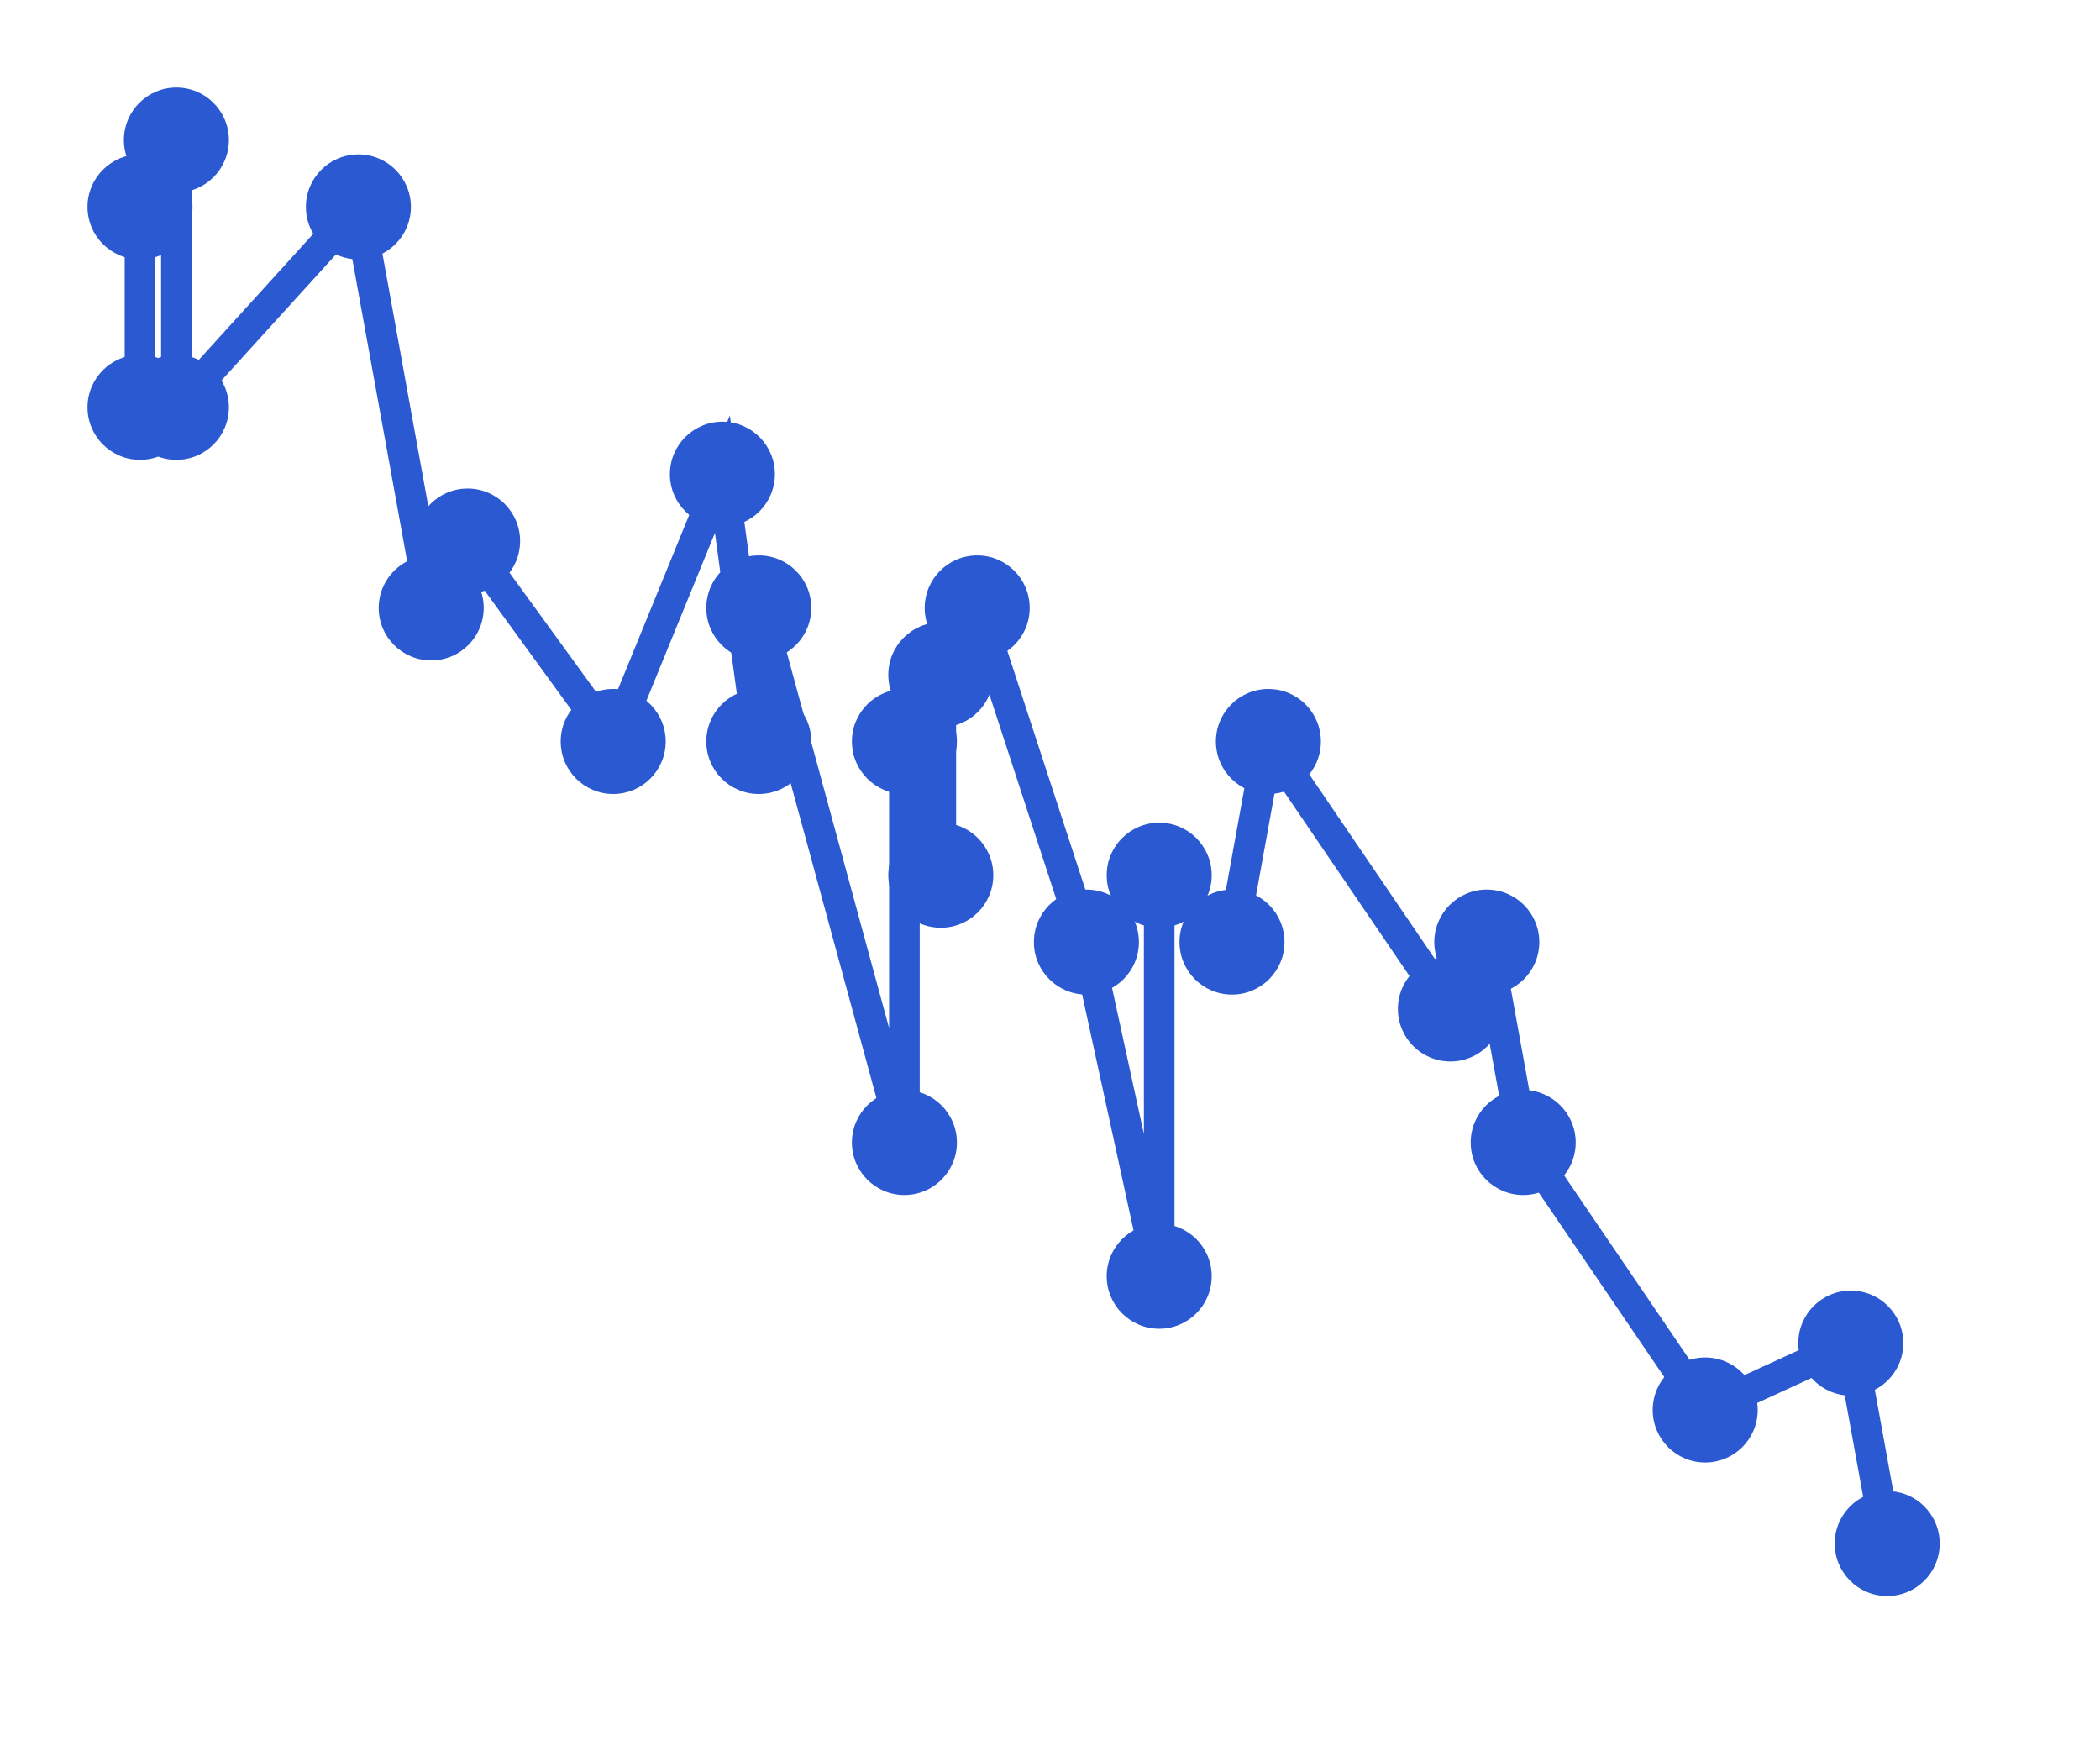
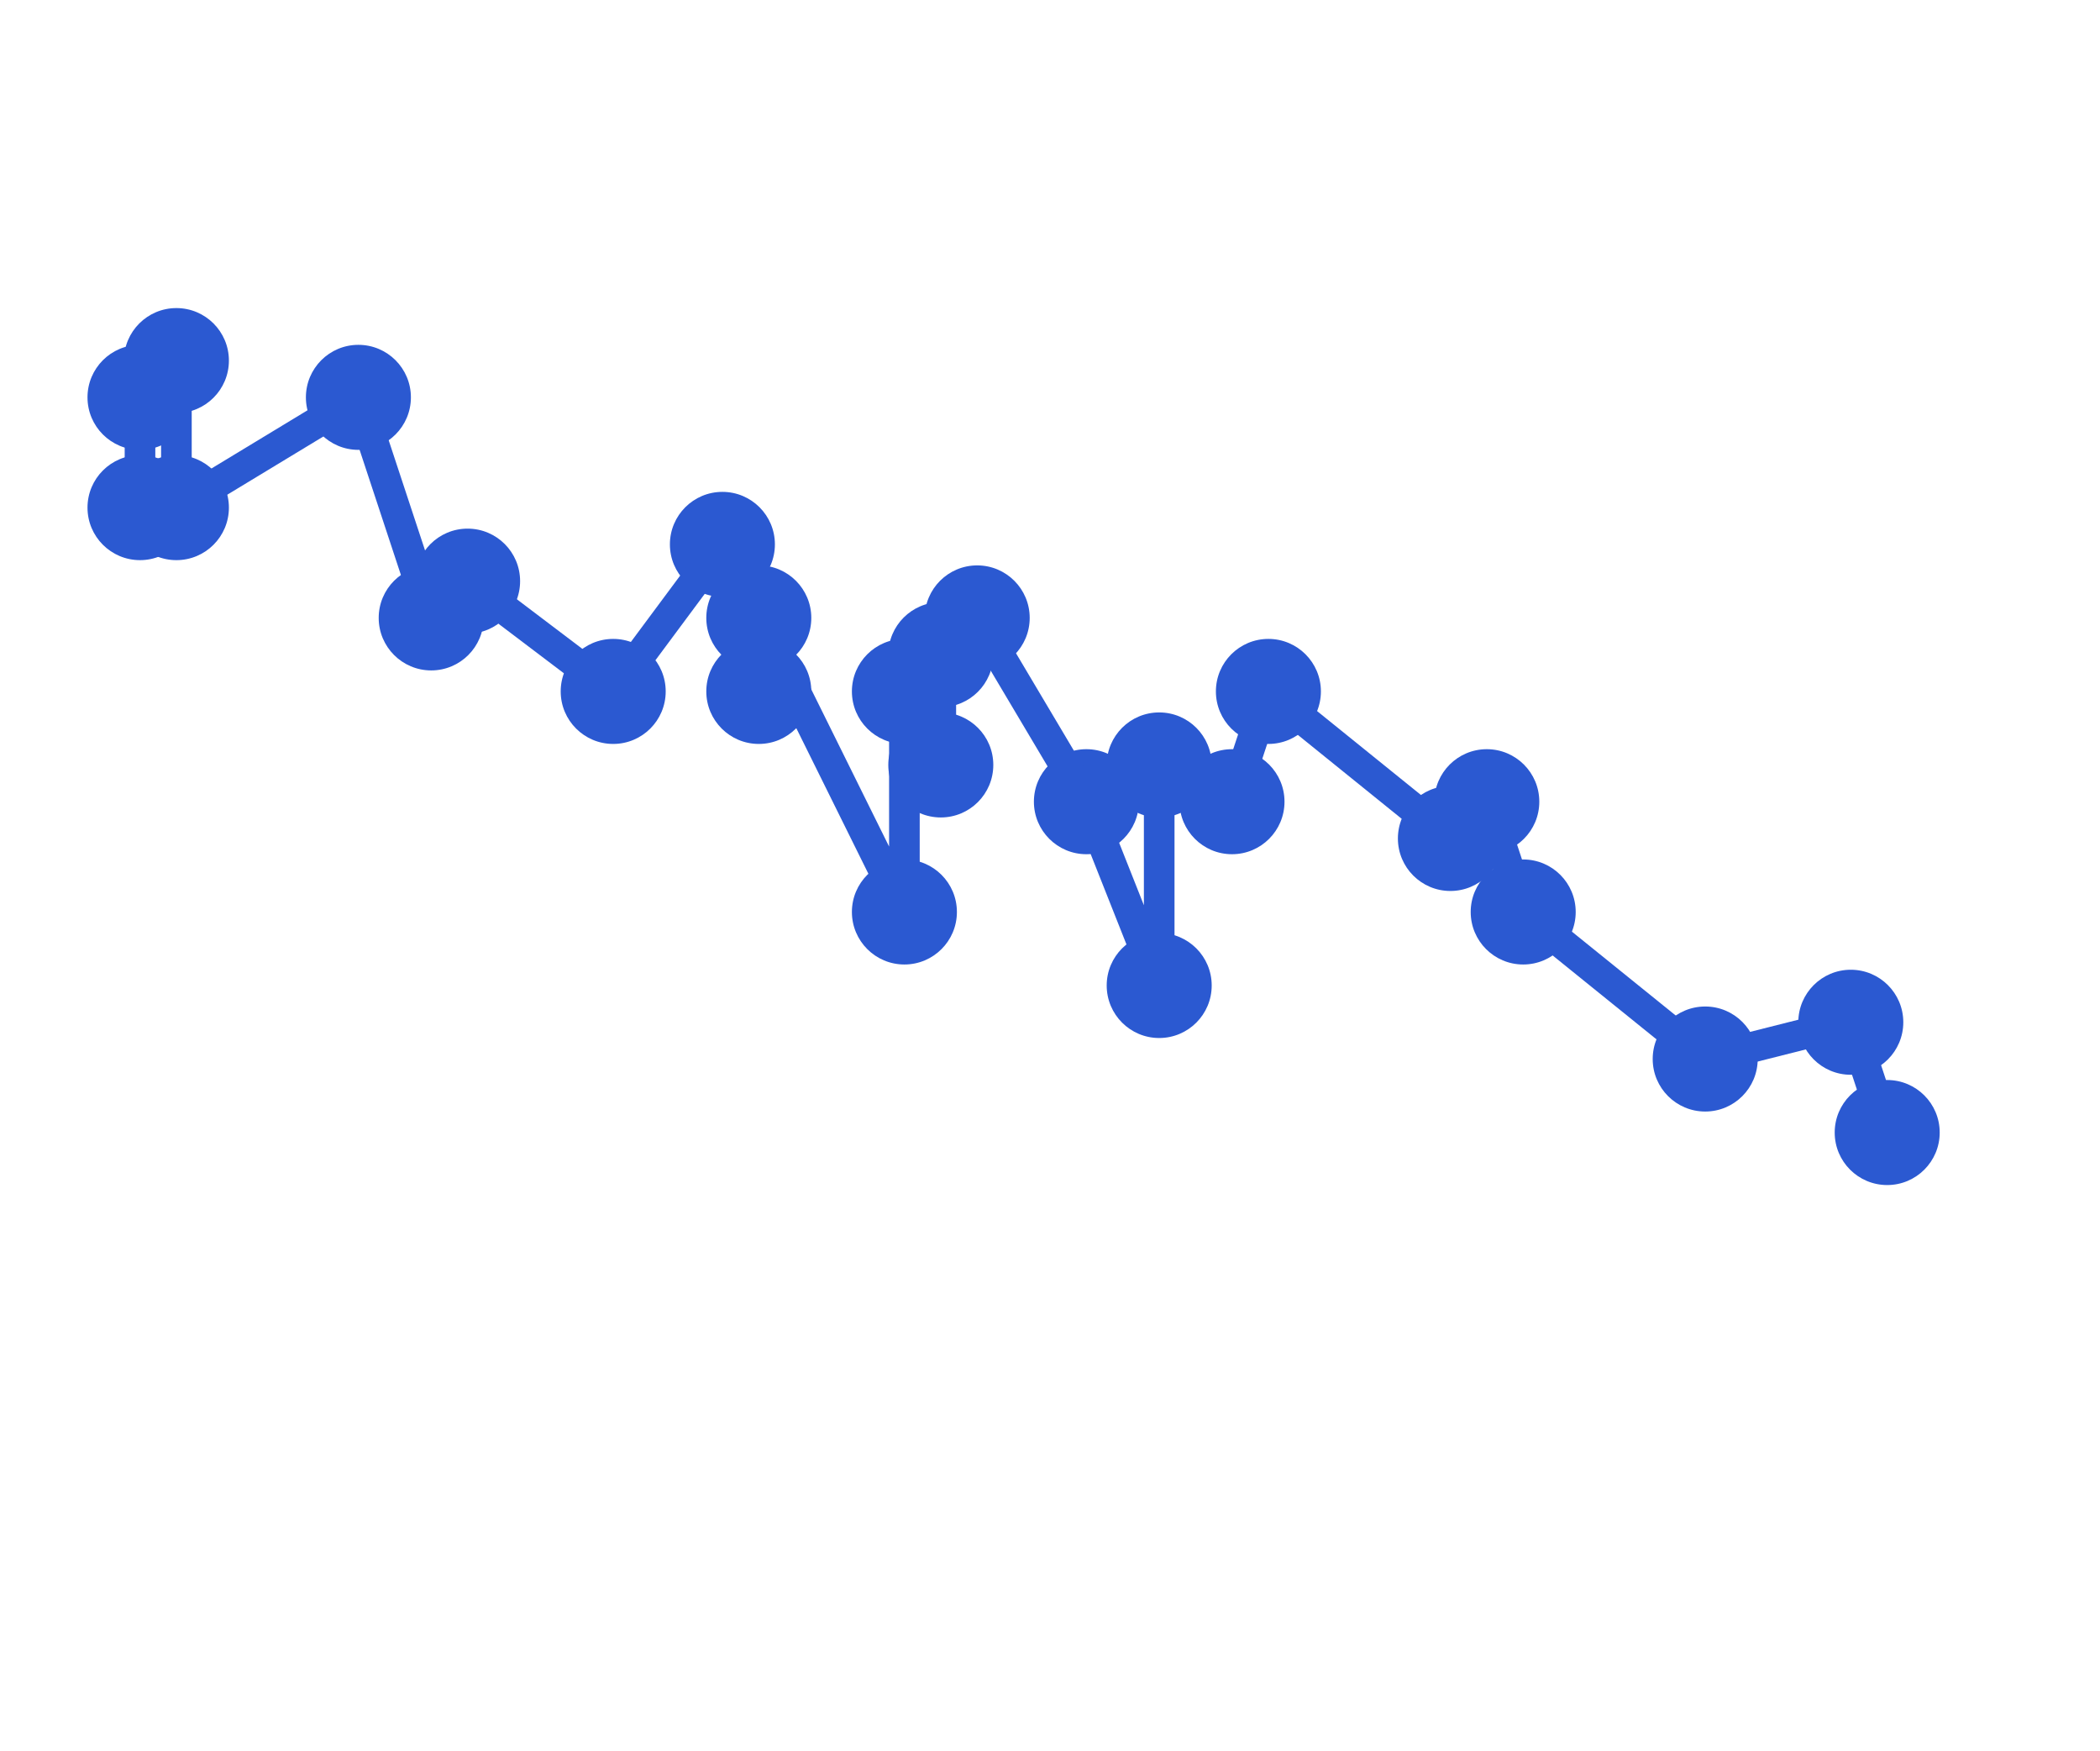
<svg xmlns="http://www.w3.org/2000/svg" font-family="sans-serif" viewBox="0 0 120 100" height="100" width="120">
  <defs>
-     <clipPath id="chartkvswkr2zpt">
+     <clipPath id="chart27y6ijgculj">
      <rect height="92" width="112" y="4" x="4" />
    </clipPath>
  </defs>
  <g />
-   <g clip-path="url(#chartkvswkr2zpt)">
-     <circle fill="#2b59d1" r="3" cy="27.09" cx="41.28" />
-     <circle fill="#2b59d1" r="3" cy="76.73" cx="105.76" />
-     <circle fill="#2b59d1" r="3" cy="72.91" cx="66.24" />
-     <circle fill="#2b59d1" r="3" cy="53.82" cx="62.08" />
-     <circle fill="#2b59d1" r="3" cy="50" cx="53.76" />
-     <circle fill="#2b59d1" r="3" cy="50" cx="66.24" />
-     <circle fill="#2b59d1" r="3" cy="65.27" cx="51.68" />
-     <circle fill="#2b59d1" r="3" cy="42.36" cx="72.48" />
-     <circle fill="#2b59d1" r="3" cy="23.27" cx="8" />
-     <circle fill="#2b59d1" r="3" cy="42.36" cx="51.68" />
-     <circle fill="#2b59d1" r="3" cy="11.82" cx="8" />
-     <circle fill="#2b59d1" r="3" cy="53.82" cx="84.96" />
-     <circle fill="#2b59d1" r="3" cy="42.36" cx="43.36" />
-     <circle fill="#2b59d1" r="3" cy="42.36" cx="35.04" />
-     <circle fill="#2b59d1" r="3" cy="8" cx="10.08" />
-     <circle fill="#2b59d1" r="3" cy="23.27" cx="10.08" />
-     <circle fill="#2b59d1" r="3" cy="65.27" cx="87.04" />
-     <circle fill="#2b59d1" r="3" cy="30.91" cx="26.72" />
-     <circle fill="#2b59d1" r="3" cy="34.73" cx="43.36" />
-     <circle fill="#2b59d1" r="3" cy="11.82" cx="20.48" />
-     <circle fill="#2b59d1" r="3" cy="53.82" cx="70.4" />
-     <circle fill="#2b59d1" r="3" cy="80.55" cx="97.44" />
-     <circle fill="#2b59d1" r="3" cy="34.73" cx="55.84" />
-     <circle fill="#2b59d1" r="3" cy="34.73" cx="24.64" />
-     <circle fill="#2b59d1" r="3" cy="38.55" cx="53.76" />
-     <circle fill="#2b59d1" r="3" cy="57.64" cx="82.88" />
-     <circle fill="#2b59d1" r="3" cy="88.18" cx="107.84" />
-     <path stroke-width="1.75" stroke="#2b59d1" fill="none" d="M8,23.27L8,11.82L10.08,8L10.08,23.27L20.48,11.82L24.64,34.73L26.72,30.91L35.04,42.36L41.28,27.09L43.36,42.36L43.36,34.73L51.68,65.27L51.68,42.36L53.76,50L53.76,38.55L55.84,34.73L62.08,53.82L66.24,72.91L66.24,50L70.4,53.82L72.48,42.36L82.88,57.64L84.96,53.82L87.04,65.27L97.44,80.55L105.76,76.73L107.84,88.18" />
+   <g clip-path="url(#chart27y6ijgculj)">
+     <circle fill="#2b59d1" r="3" cy="31.1" cx="41.28" />
+     <circle fill="#2b59d1" r="3" cy="58.4" cx="105.76" />
+     <circle fill="#2b59d1" r="3" cy="56.3" cx="66.24" />
+     <circle fill="#2b59d1" r="3" cy="45.8" cx="62.08" />
+     <circle fill="#2b59d1" r="3" cy="43.7" cx="53.76" />
+     <circle fill="#2b59d1" r="3" cy="43.7" cx="66.24" />
+     <circle fill="#2b59d1" r="3" cy="52.1" cx="51.68" />
+     <circle fill="#2b59d1" r="3" cy="39.5" cx="72.48" />
+     <circle fill="#2b59d1" r="3" cy="29" cx="8" />
+     <circle fill="#2b59d1" r="3" cy="39.5" cx="51.68" />
+     <circle fill="#2b59d1" r="3" cy="22.7" cx="8" />
+     <circle fill="#2b59d1" r="3" cy="45.8" cx="84.96" />
+     <circle fill="#2b59d1" r="3" cy="39.5" cx="43.36" />
+     <circle fill="#2b59d1" r="3" cy="39.5" cx="35.04" />
+     <circle fill="#2b59d1" r="3" cy="20.6" cx="10.08" />
+     <circle fill="#2b59d1" r="3" cy="29" cx="10.08" />
+     <circle fill="#2b59d1" r="3" cy="52.1" cx="87.04" />
+     <circle fill="#2b59d1" r="3" cy="33.2" cx="26.72" />
+     <circle fill="#2b59d1" r="3" cy="35.3" cx="43.36" />
+     <circle fill="#2b59d1" r="3" cy="22.7" cx="20.48" />
+     <circle fill="#2b59d1" r="3" cy="45.8" cx="70.4" />
+     <circle fill="#2b59d1" r="3" cy="60.5" cx="97.44" />
+     <circle fill="#2b59d1" r="3" cy="35.3" cx="55.84" />
+     <circle fill="#2b59d1" r="3" cy="35.3" cx="24.64" />
+     <circle fill="#2b59d1" r="3" cy="37.4" cx="53.76" />
+     <circle fill="#2b59d1" r="3" cy="47.9" cx="82.88" />
+     <circle fill="#2b59d1" r="3" cy="64.7" cx="107.84" />
+     <path stroke-width="1.75" stroke="#2b59d1" fill="none" d="M8,29L8,22.7L10.08,20.6L10.08,29L20.48,22.7L24.64,35.3L26.72,33.2L35.04,39.5L41.28,31.1L43.36,39.5L43.36,35.3L51.68,52.1L51.68,39.5L53.76,43.7L53.76,37.4L55.84,35.3L62.08,45.8L66.24,56.3L66.24,43.7L70.4,45.8L72.48,39.5L82.88,47.9L84.96,45.8L87.04,52.1L97.44,60.5L105.76,58.4L107.84,64.7" />
  </g>
  <g />
</svg>
